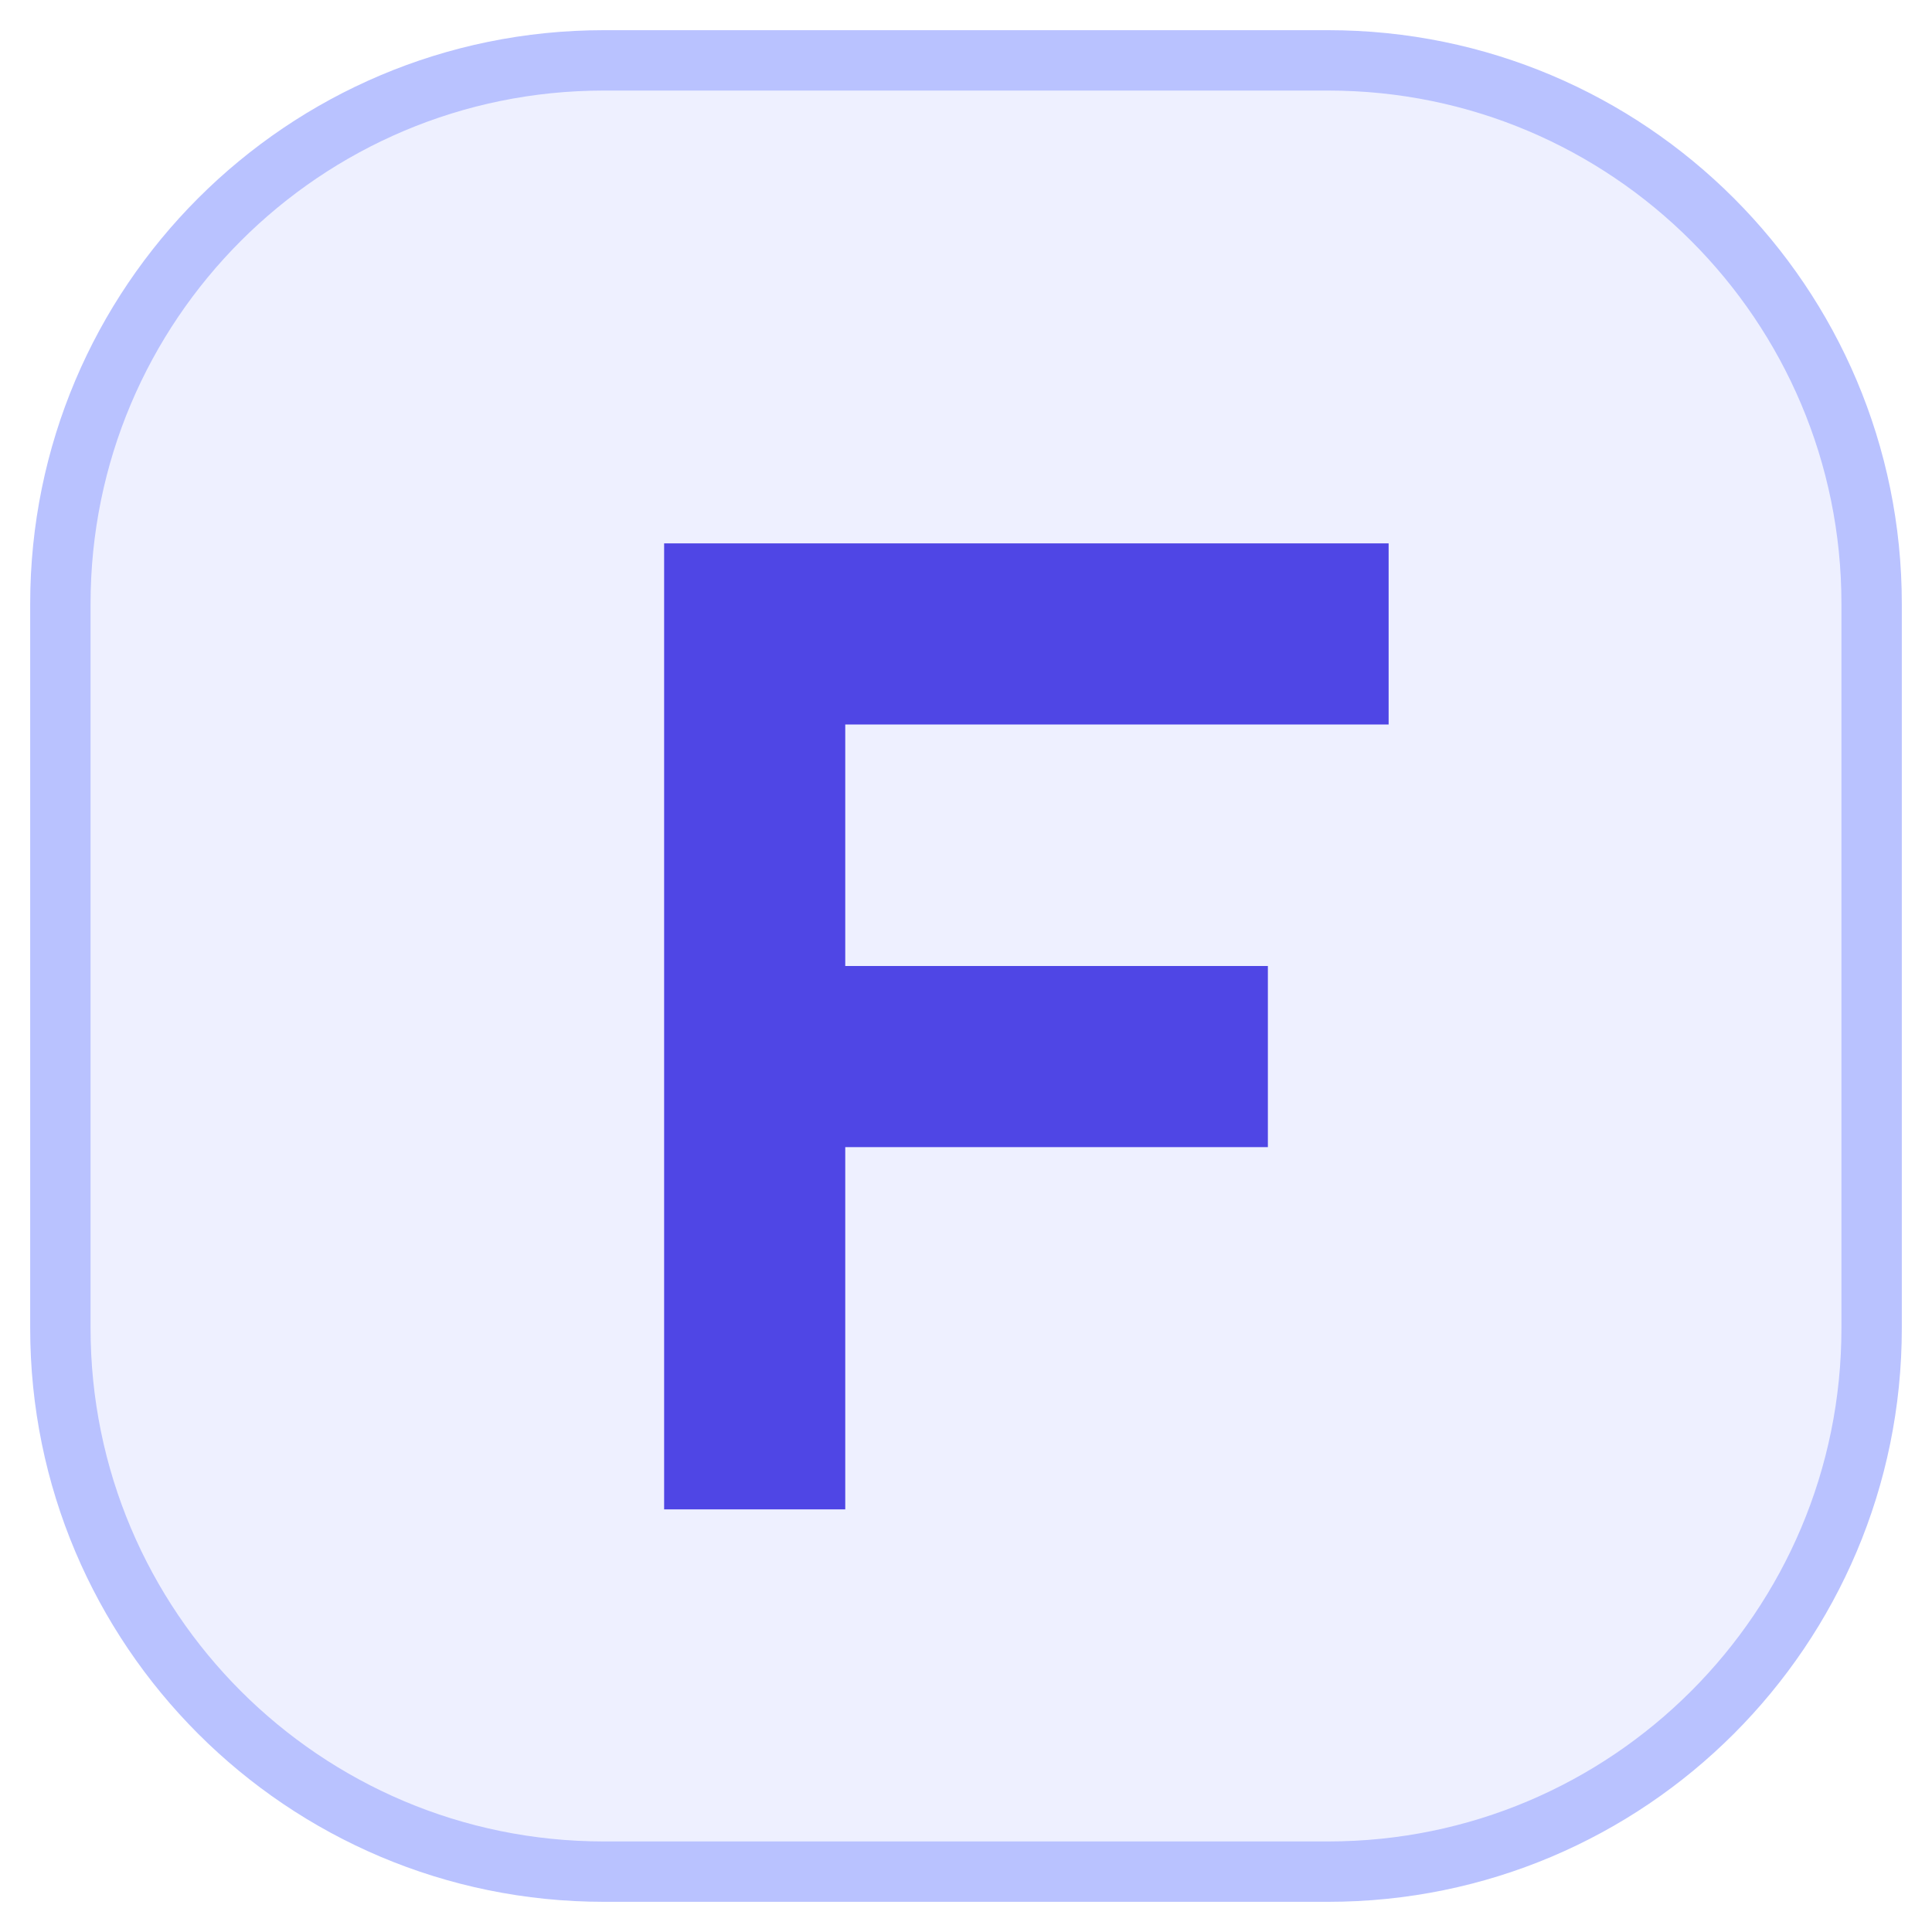
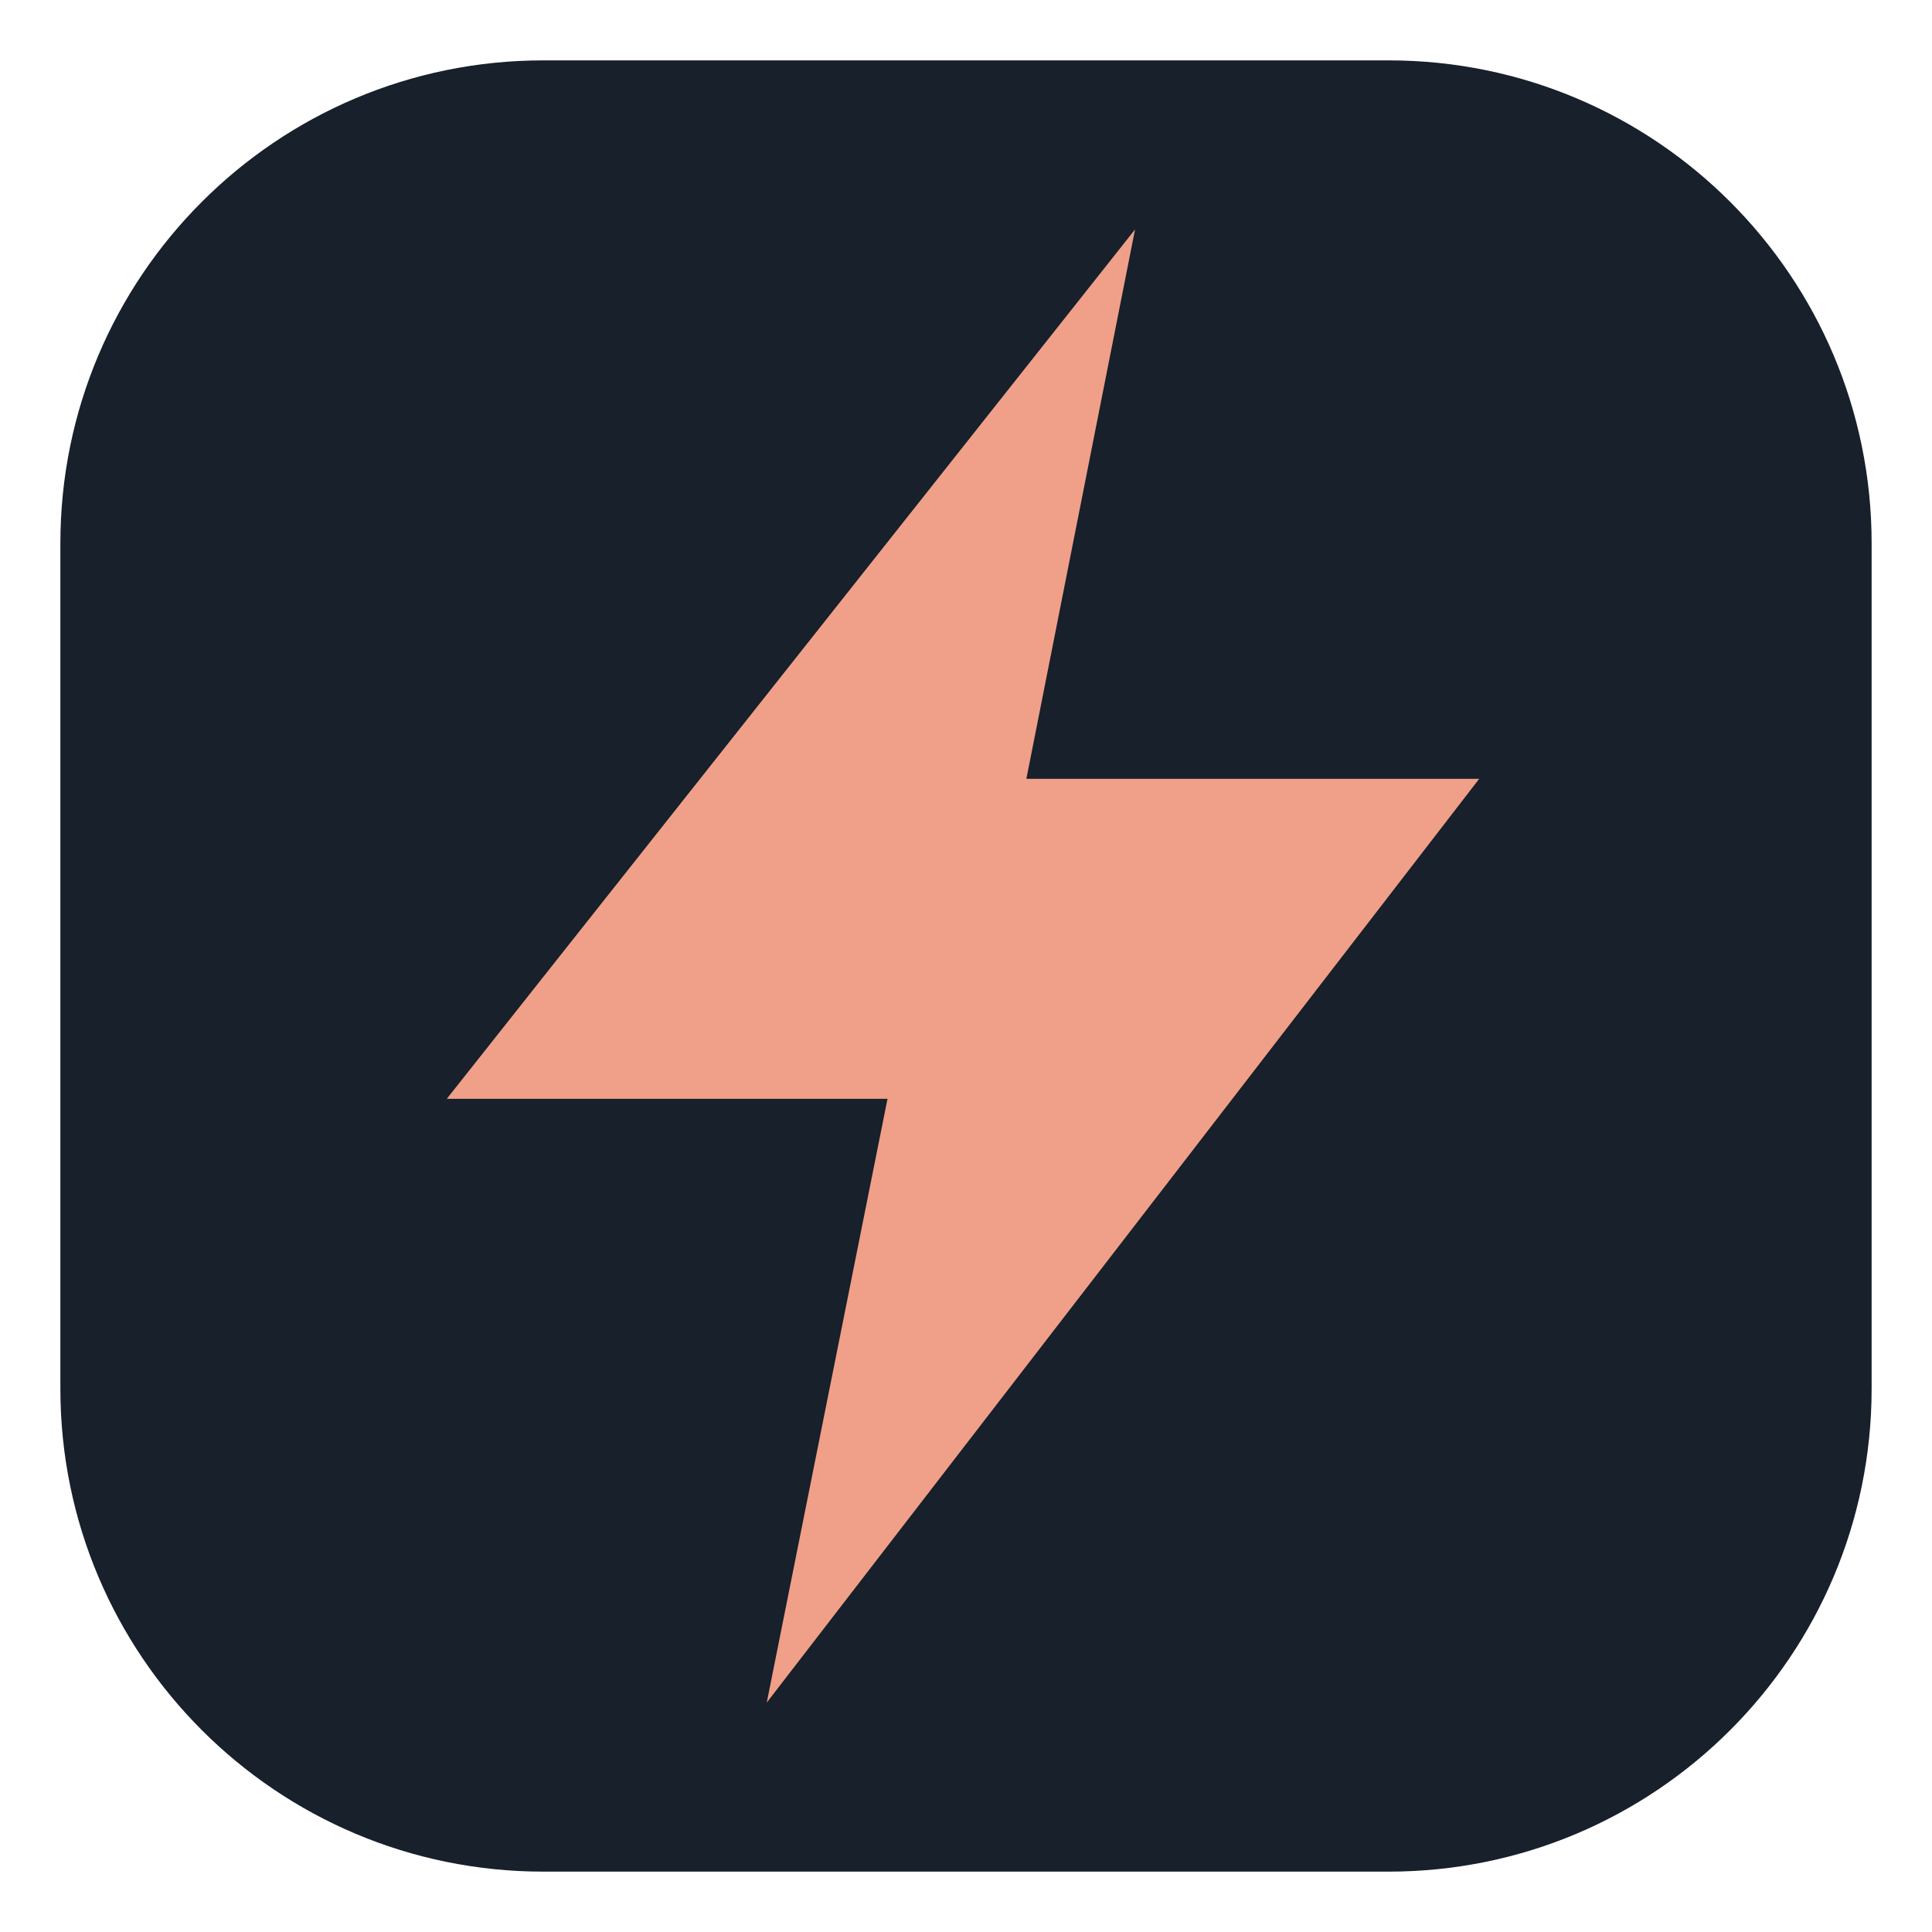
- <svg xmlns="http://www.w3.org/2000/svg" width="32" height="32" viewBox="0 0 32 32">
-   <rect x="1" y="1" width="30" height="30" rx="9" fill="#eef0ff" stroke="#b9c2ff" />
-   <path d="M11 9h12v3H14v4h7v3h-7v6h-3Z" fill="#4f46e5" />
+ <svg xmlns="http://www.w3.org/2000/svg" width="32" height="32" viewBox="0 0 32 32" role="img" aria-label="FlashRSI lightning mark">
+   <rect x="1" y="1" width="30" height="30" rx="8" fill="#17202b" />
+   <path d="M18.8 3.8 7.4 18.2h7.3l-2 10 11.8-15.3h-7.5l1.8-9.1Z" fill="#f0a088" />
</svg>
